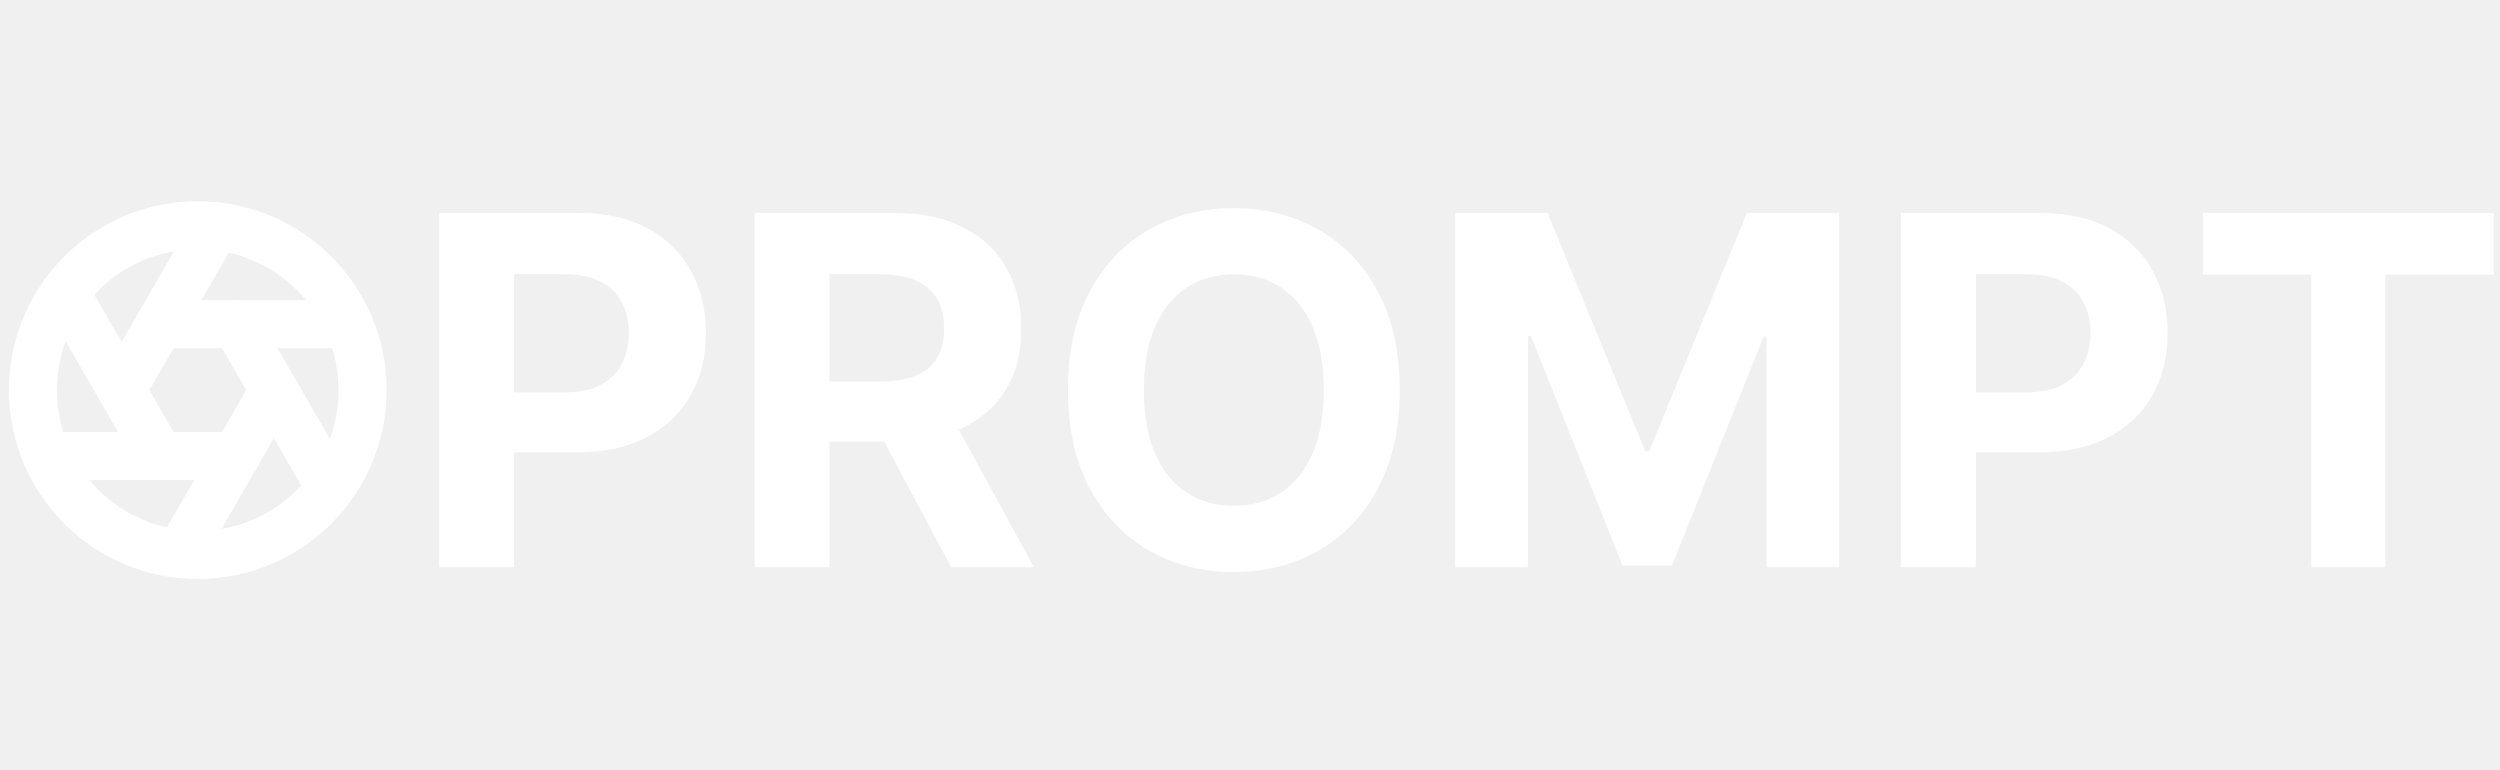
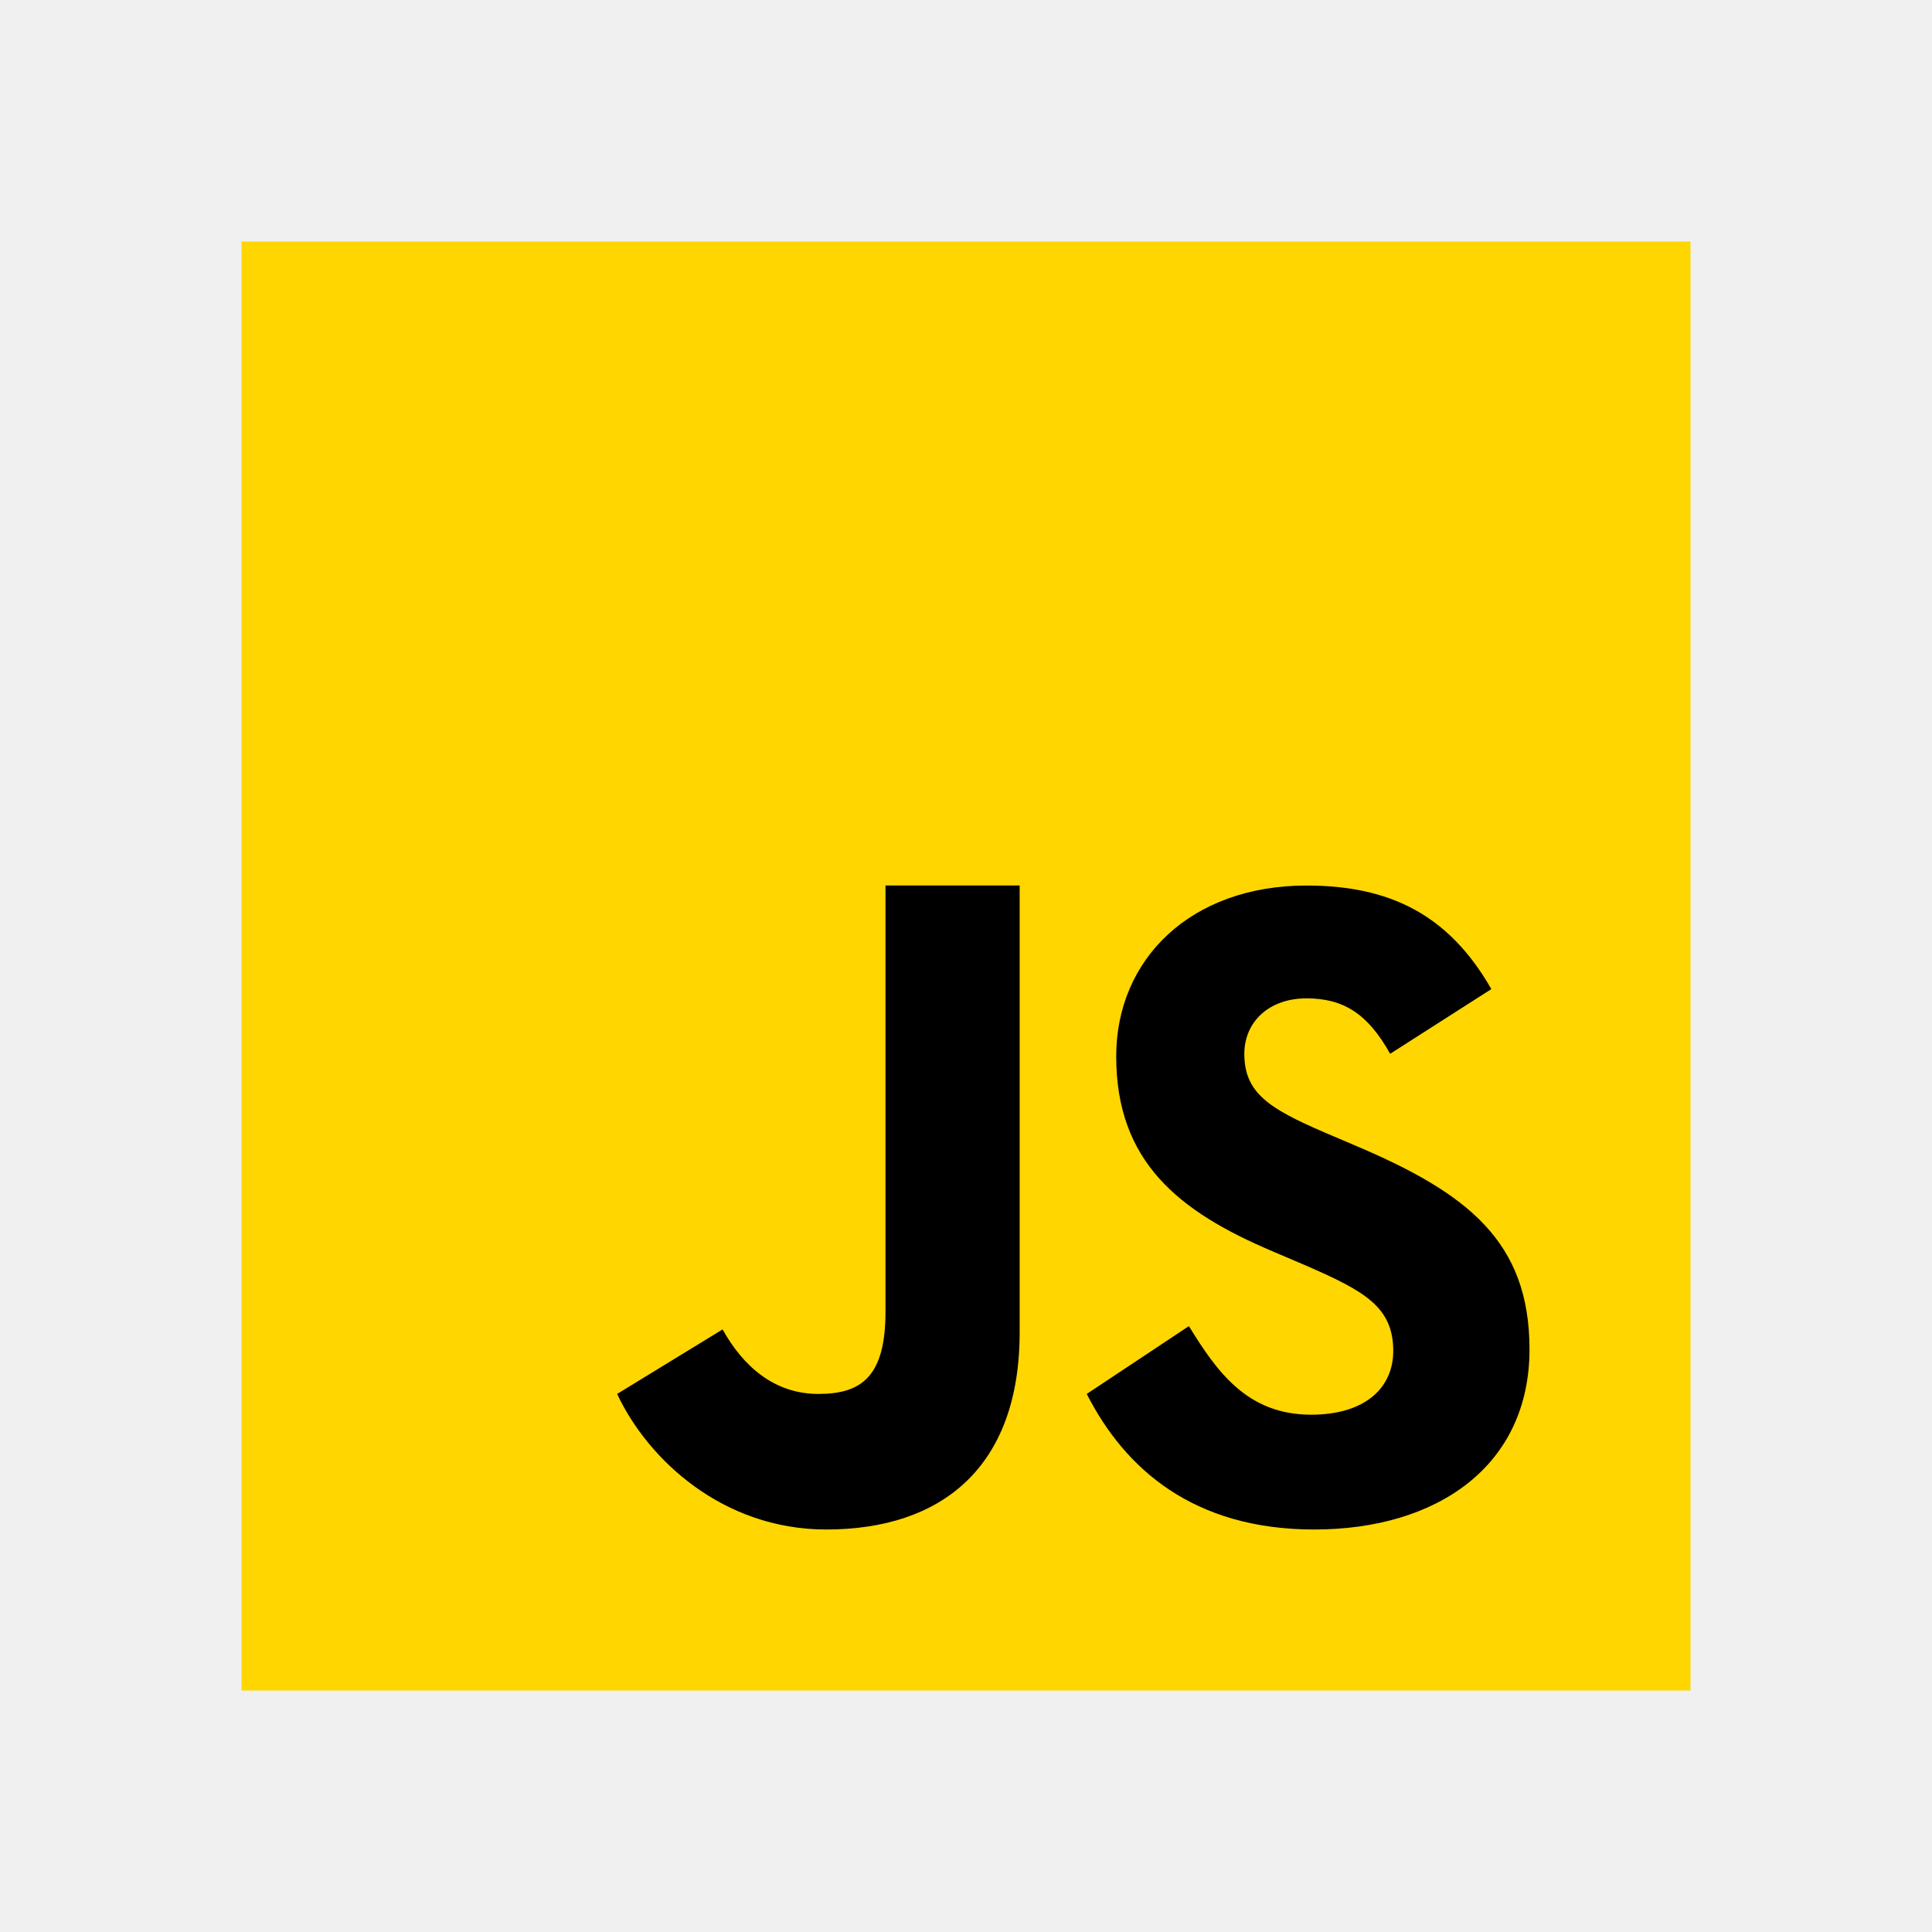
- <svg xmlns="http://www.w3.org/2000/svg" width="130" height="40" viewBox="0 0 130 40" fill="none">
-   <g clip-path="url(#clip0_3_81)">
-     <path d="M22.839 29.495V11.075H30.107C31.504 11.075 32.694 11.341 33.678 11.875C34.661 12.403 35.41 13.137 35.926 14.079C36.448 15.014 36.709 16.093 36.709 17.317C36.709 18.54 36.445 19.619 35.917 20.555C35.389 21.49 34.625 22.219 33.623 22.74C32.628 23.262 31.423 23.523 30.008 23.523H25.376V20.402H29.378C30.128 20.402 30.745 20.273 31.231 20.015C31.723 19.751 32.088 19.388 32.328 18.927C32.574 18.459 32.697 17.922 32.697 17.317C32.697 16.705 32.574 16.171 32.328 15.716C32.088 15.254 31.723 14.897 31.231 14.645C30.739 14.387 30.116 14.259 29.36 14.259H26.734V29.495H22.839Z" fill="white" />
-     <path d="M39.238 29.495V11.075H46.506C47.897 11.075 49.084 11.323 50.067 11.821C51.057 12.313 51.809 13.011 52.325 13.917C52.847 14.816 53.108 15.875 53.108 17.092C53.108 18.315 52.844 19.367 52.316 20.249C51.788 21.124 51.024 21.796 50.022 22.264C49.027 22.731 47.822 22.965 46.407 22.965H41.541V19.835H45.777C46.521 19.835 47.138 19.733 47.63 19.529C48.122 19.325 48.487 19.02 48.727 18.612C48.973 18.204 49.096 17.697 49.096 17.092C49.096 16.48 48.973 15.964 48.727 15.545C48.487 15.125 48.119 14.807 47.621 14.591C47.129 14.37 46.509 14.259 45.759 14.259H43.133V29.495H39.238ZM49.186 21.112L53.764 29.495H49.465L44.986 21.112H49.186Z" fill="white" />
-     <path d="M72.787 20.285C72.787 22.294 72.406 24.003 71.645 25.412C70.889 26.821 69.858 27.897 68.551 28.64C67.249 29.378 65.786 29.747 64.162 29.747C62.525 29.747 61.055 29.375 59.754 28.632C58.453 27.888 57.425 26.812 56.669 25.403C55.914 23.993 55.536 22.288 55.536 20.285C55.536 18.276 55.914 16.567 56.669 15.158C57.425 13.749 58.453 12.676 59.754 11.938C61.055 11.195 62.525 10.823 64.162 10.823C65.786 10.823 67.249 11.195 68.551 11.938C69.858 12.676 70.889 13.749 71.645 15.158C72.406 16.567 72.787 18.276 72.787 20.285ZM68.838 20.285C68.838 18.984 68.644 17.886 68.254 16.993C67.87 16.099 67.328 15.422 66.626 14.96C65.924 14.498 65.103 14.268 64.162 14.268C63.22 14.268 62.399 14.498 61.697 14.96C60.995 15.422 60.45 16.099 60.06 16.993C59.676 17.886 59.484 18.984 59.484 20.285C59.484 21.586 59.676 22.683 60.06 23.577C60.45 24.47 60.995 25.148 61.697 25.61C62.399 26.071 63.22 26.302 64.162 26.302C65.103 26.302 65.924 26.071 66.626 25.61C67.328 25.148 67.87 24.47 68.254 23.577C68.644 22.683 68.838 21.586 68.838 20.285Z" fill="white" />
-     <path d="M75.672 11.075H80.475L85.547 23.451H85.764L90.836 11.075H95.64V29.495H91.862V17.506H91.708L86.942 29.405H84.369L79.603 17.461H79.45V29.495H75.672V11.075Z" fill="white" />
-     <path d="M98.848 29.495V11.075H106.115C107.512 11.075 108.703 11.341 109.686 11.875C110.669 12.403 111.419 13.137 111.935 14.079C112.457 15.014 112.717 16.093 112.717 17.317C112.717 18.54 112.453 19.619 111.926 20.555C111.398 21.49 110.633 22.219 109.632 22.74C108.637 23.262 107.432 23.523 106.017 23.523H101.384V20.402H105.387C106.137 20.402 106.754 20.273 107.24 20.015C107.731 19.751 108.097 19.388 108.337 18.927C108.583 18.459 108.706 17.922 108.706 17.317C108.706 16.705 108.583 16.171 108.337 15.716C108.097 15.254 107.731 14.897 107.24 14.645C106.748 14.387 106.124 14.259 105.369 14.259H102.743V29.495H98.848Z" fill="white" />
-     <path d="M114.546 14.286V11.075H129.674V14.286H124.035V29.495H120.185V14.286H114.546Z" fill="white" />
-     <path d="M10.285 28.855C15.018 28.855 18.855 25.018 18.855 20.285C18.855 15.551 15.018 11.714 10.285 11.714C5.551 11.714 1.714 15.551 1.714 20.285C1.714 25.018 5.551 28.855 10.285 28.855Z" stroke="white" stroke-width="2.5" stroke-linecap="round" stroke-linejoin="round" />
-     <path d="M12.265 16.857L17.184 25.376" stroke="white" stroke-width="2.5" stroke-linecap="round" stroke-linejoin="round" />
-     <path d="M8.305 16.857H18.144" stroke="white" stroke-width="2.5" stroke-linecap="round" stroke-linejoin="round" />
-     <path d="M6.325 20.285L11.245 11.766" stroke="white" stroke-width="2.5" stroke-linecap="round" stroke-linejoin="round" />
-     <path d="M8.305 23.713L3.385 15.194" stroke="white" stroke-width="2.5" stroke-linecap="round" stroke-linejoin="round" />
-     <path d="M12.265 23.713H2.425" stroke="white" stroke-width="2.5" stroke-linecap="round" stroke-linejoin="round" />
-     <path d="M14.245 20.285L9.325 28.804" stroke="white" stroke-width="2.5" stroke-linecap="round" stroke-linejoin="round" />
-   </g>
-   <defs>
-     <clipPath id="clip0_3_81">
-       <rect width="130" height="20.57" fill="white" transform="translate(0 10)" />
-     </clipPath>
-   </defs>
+ <svg xmlns="http://www.w3.org/2000/svg" viewBox="0 0 48 48" width="96px" height="96px">
+   <path fill="#ffd600" d="M6,42V6h36v36H6z" />
+   <path fill="#000001" d="M29.538 32.947c.692 1.124 1.444 2.201 3.037 2.201 1.338 0 2.04-.665 2.04-1.585 0-1.101-.726-1.492-2.198-2.133l-.807-.344c-2.329-.988-3.878-2.226-3.878-4.841 0-2.41 1.845-4.244 4.728-4.244 2.053 0 3.528.711 4.592 2.573l-2.514 1.607c-.553-.988-1.151-1.377-2.078-1.377-.946 0-1.545.597-1.545 1.377 0 .964.6 1.354 1.985 1.951l.807.344C36.452 29.645 38 30.839 38 33.523 38 36.415 35.716 38 32.65 38c-2.999 0-4.702-1.505-5.65-3.368L29.538 32.947zM17.952 33.029c.506.906 1.275 1.603 2.381 1.603 1.058 0 1.667-.418 1.667-2.043V22h3.333v11.101c0 3.367-1.953 4.899-4.805 4.899-2.577 0-4.437-1.746-5.195-3.368L17.952 33.029z" />
</svg>
